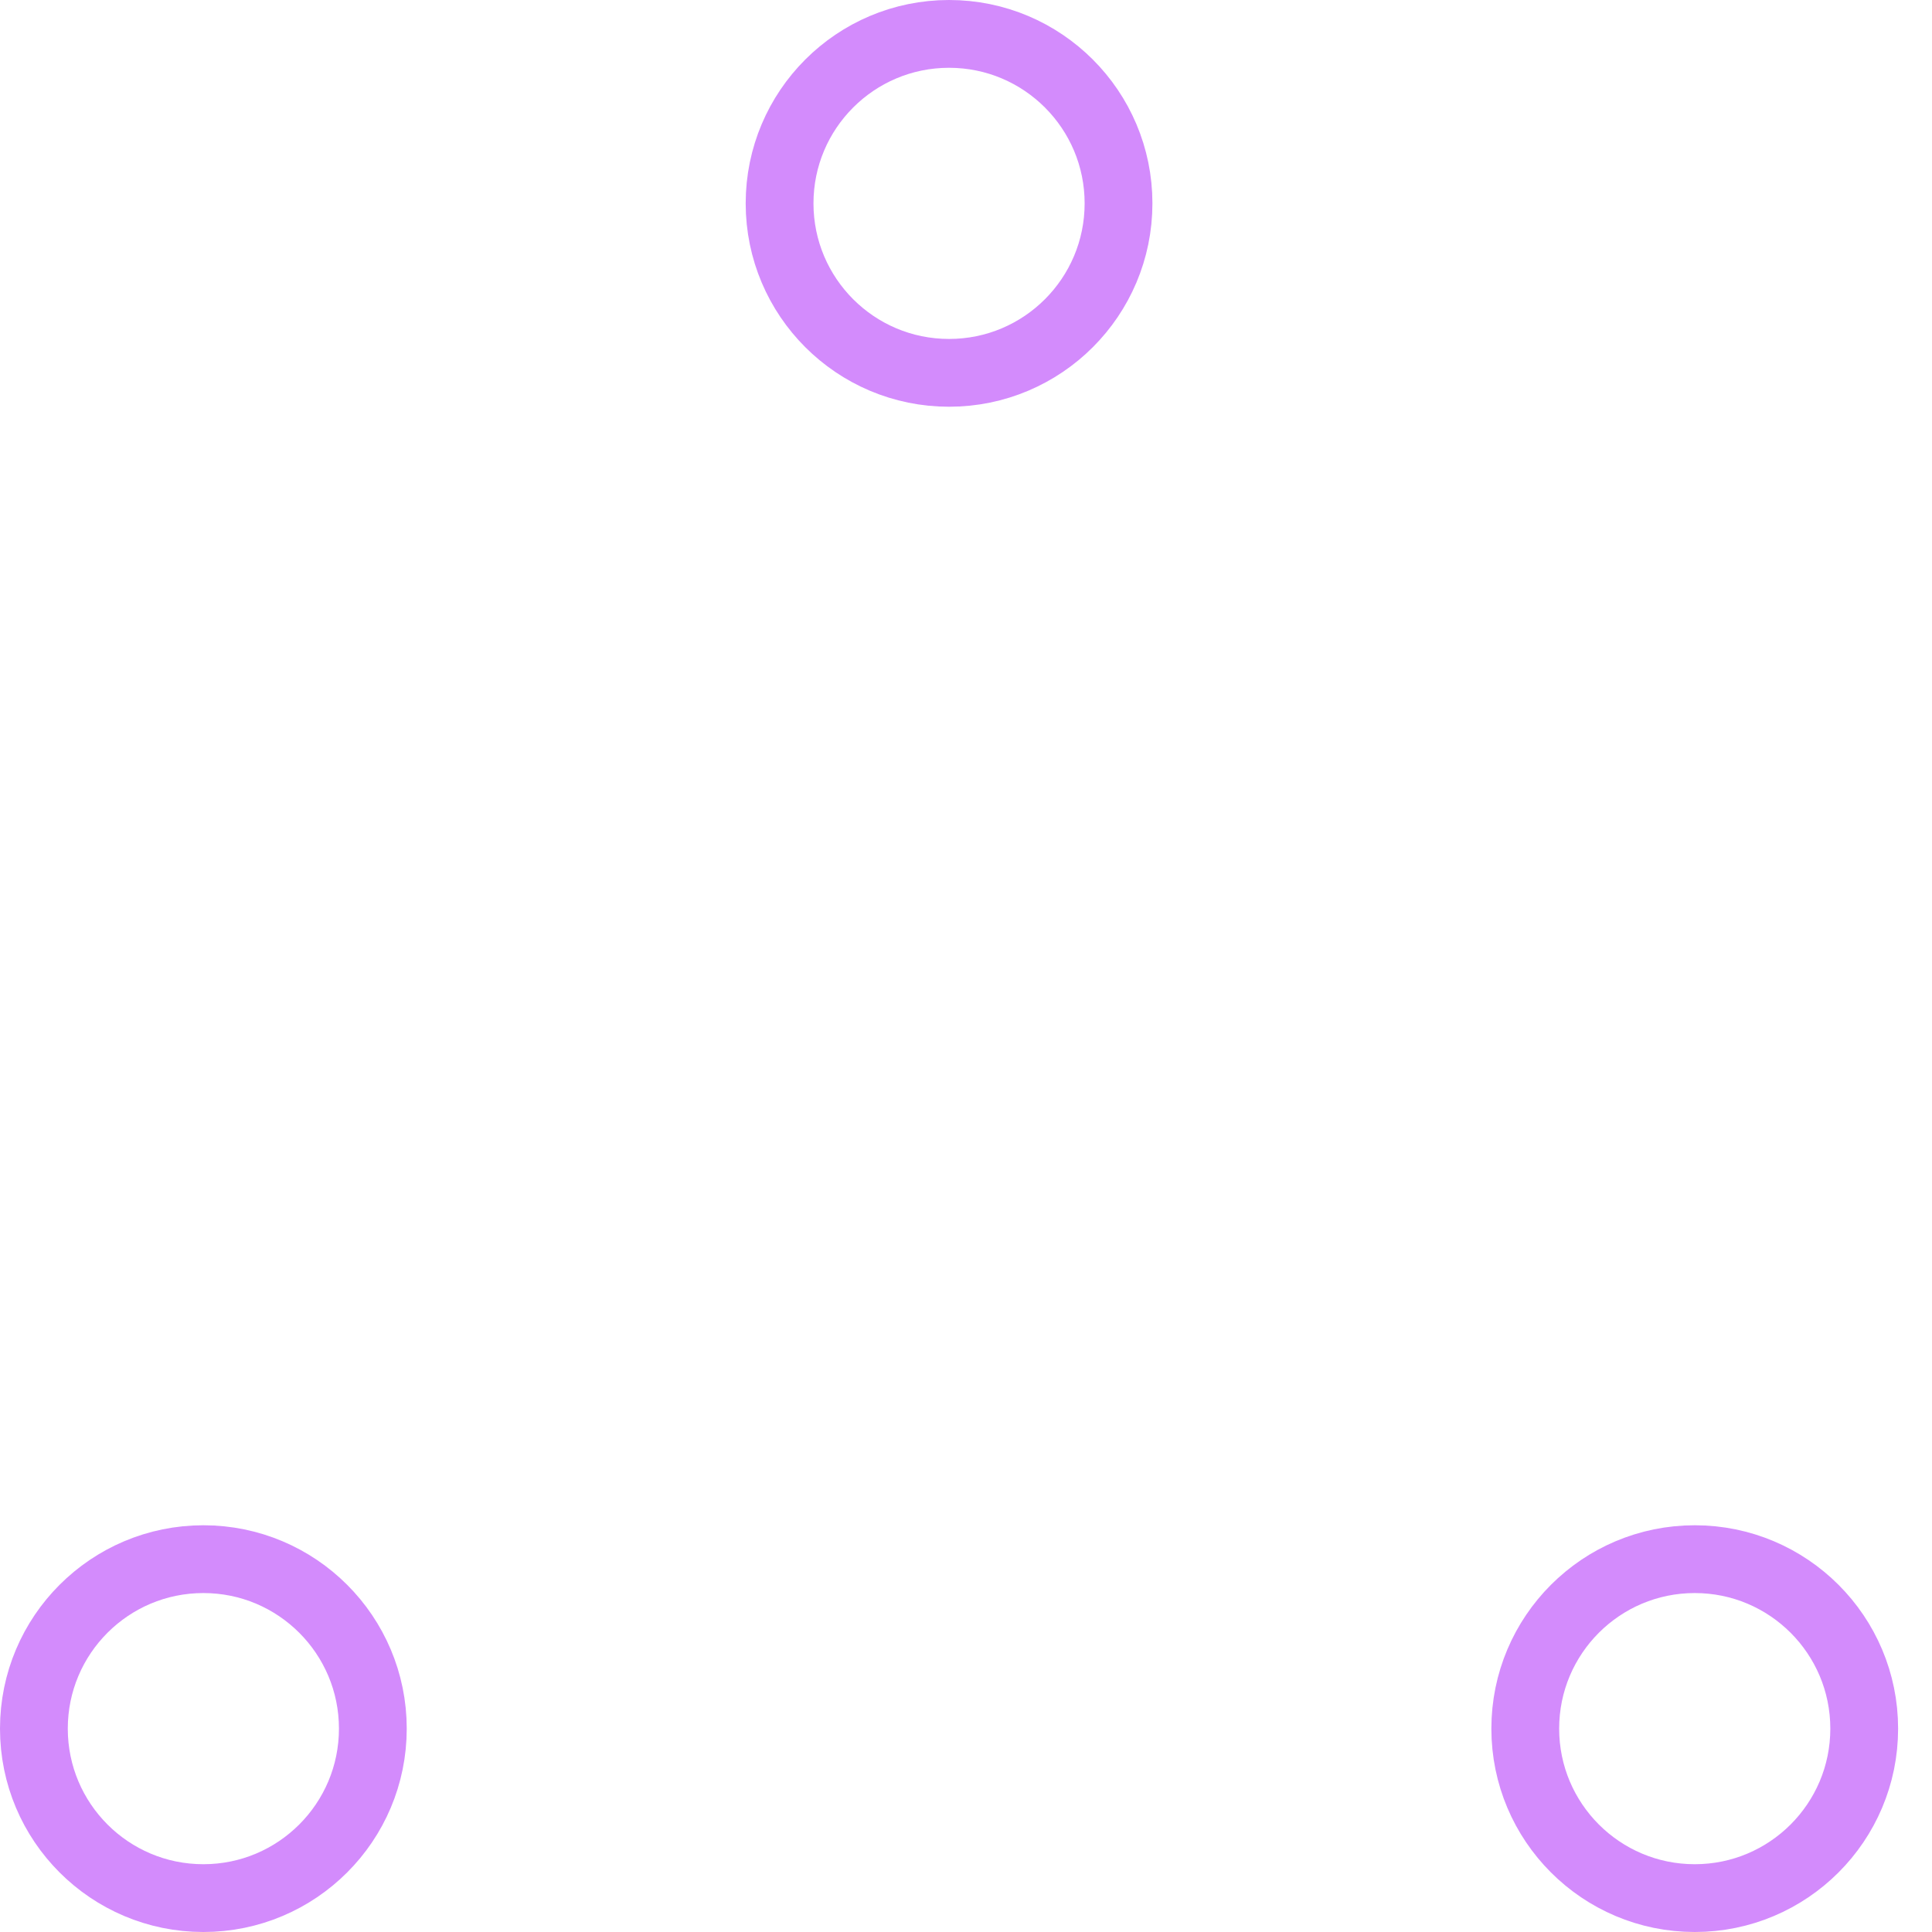
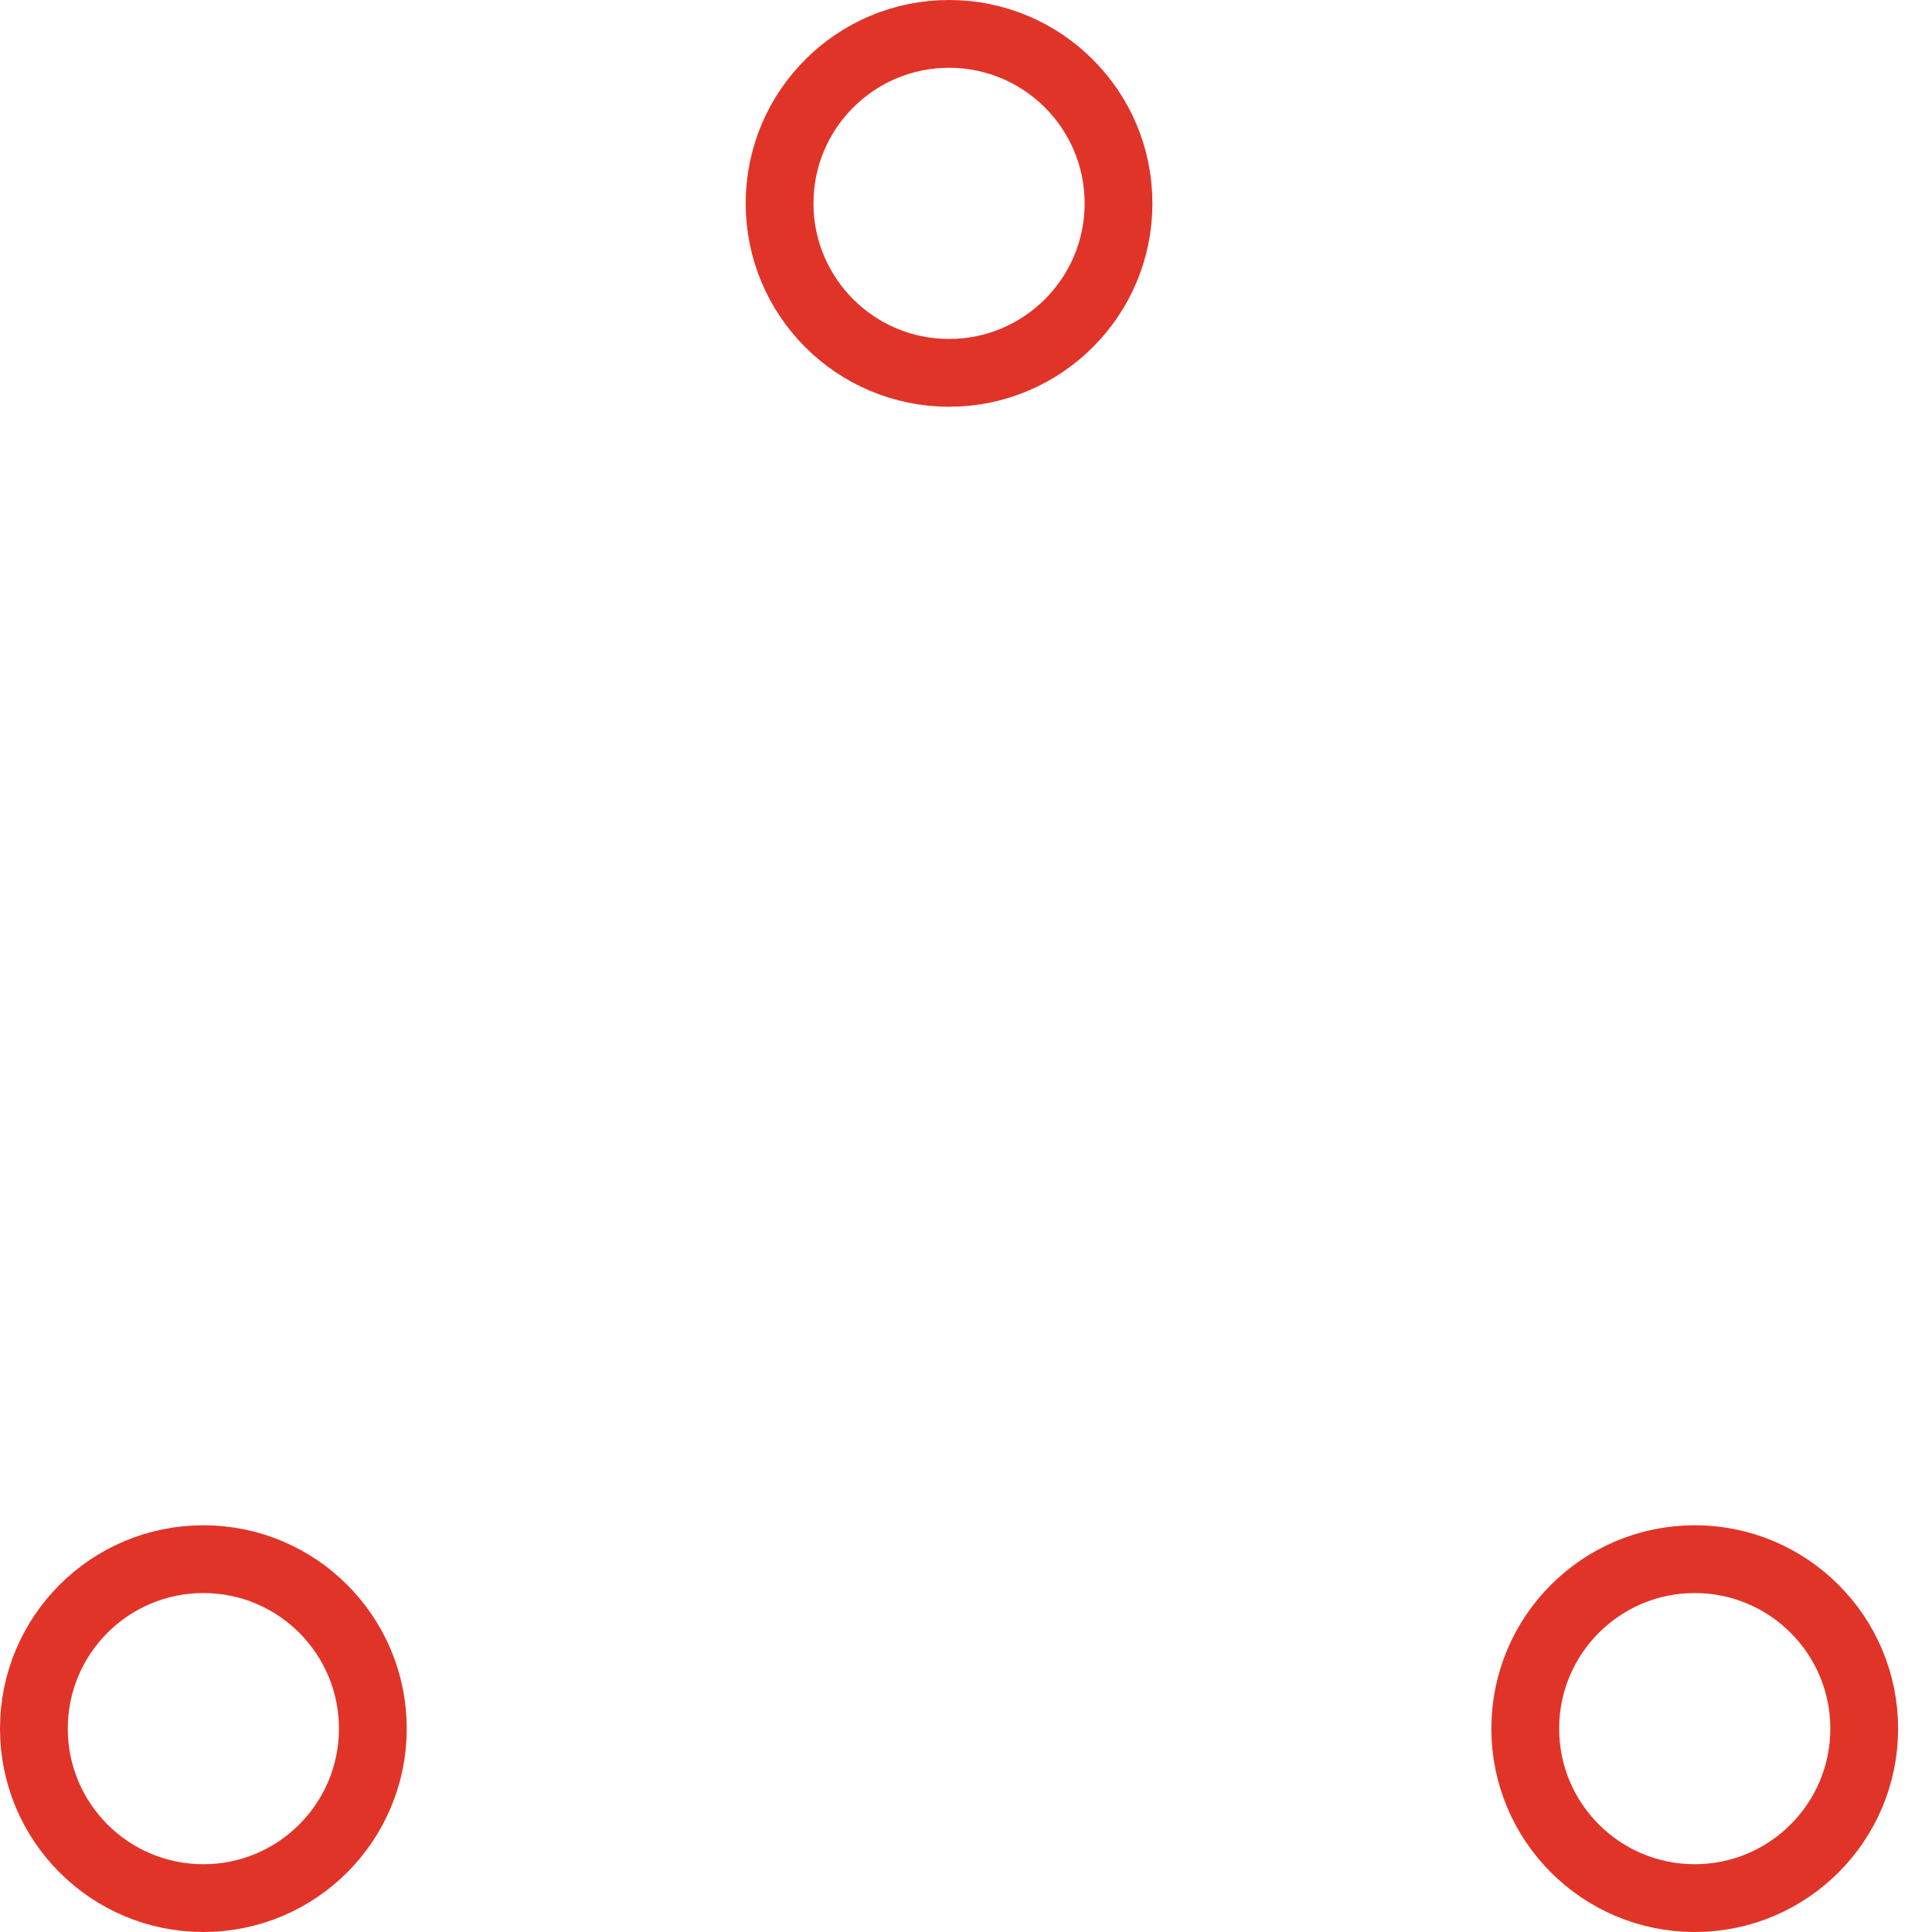
- <svg xmlns="http://www.w3.org/2000/svg" width="80" height="80" viewBox="0 0 57 57" stroke="#d38bfc">
+ <svg xmlns="http://www.w3.org/2000/svg" width="80" height="80" viewBox="0 0 57 57" stroke="#e13428">
  <g fill="none" fill-rule="evenodd">
    <g transform="translate(1 1)" stroke-width="2">
      <circle cx="5" cy="50" r="5">
        <animate attributeName="cy" begin="0s" dur="2.2s" values="50;5;50;50" calcMode="linear" repeatCount="indefinite" />
        <animate attributeName="cx" begin="0s" dur="2.2s" values="5;27;49;5" calcMode="linear" repeatCount="indefinite" />
      </circle>
      <circle cx="27" cy="5" r="5">
        <animate attributeName="cy" begin="0s" dur="2.2s" from="5" to="5" values="5;50;50;5" calcMode="linear" repeatCount="indefinite" />
        <animate attributeName="cx" begin="0s" dur="2.2s" from="27" to="27" values="27;49;5;27" calcMode="linear" repeatCount="indefinite" />
      </circle>
      <circle cx="49" cy="50" r="5">
        <animate attributeName="cy" begin="0s" dur="2.2s" values="50;50;5;50" calcMode="linear" repeatCount="indefinite" />
        <animate attributeName="cx" from="49" to="49" begin="0s" dur="2.2s" values="49;5;27;49" calcMode="linear" repeatCount="indefinite" />
      </circle>
    </g>
  </g>
</svg>
